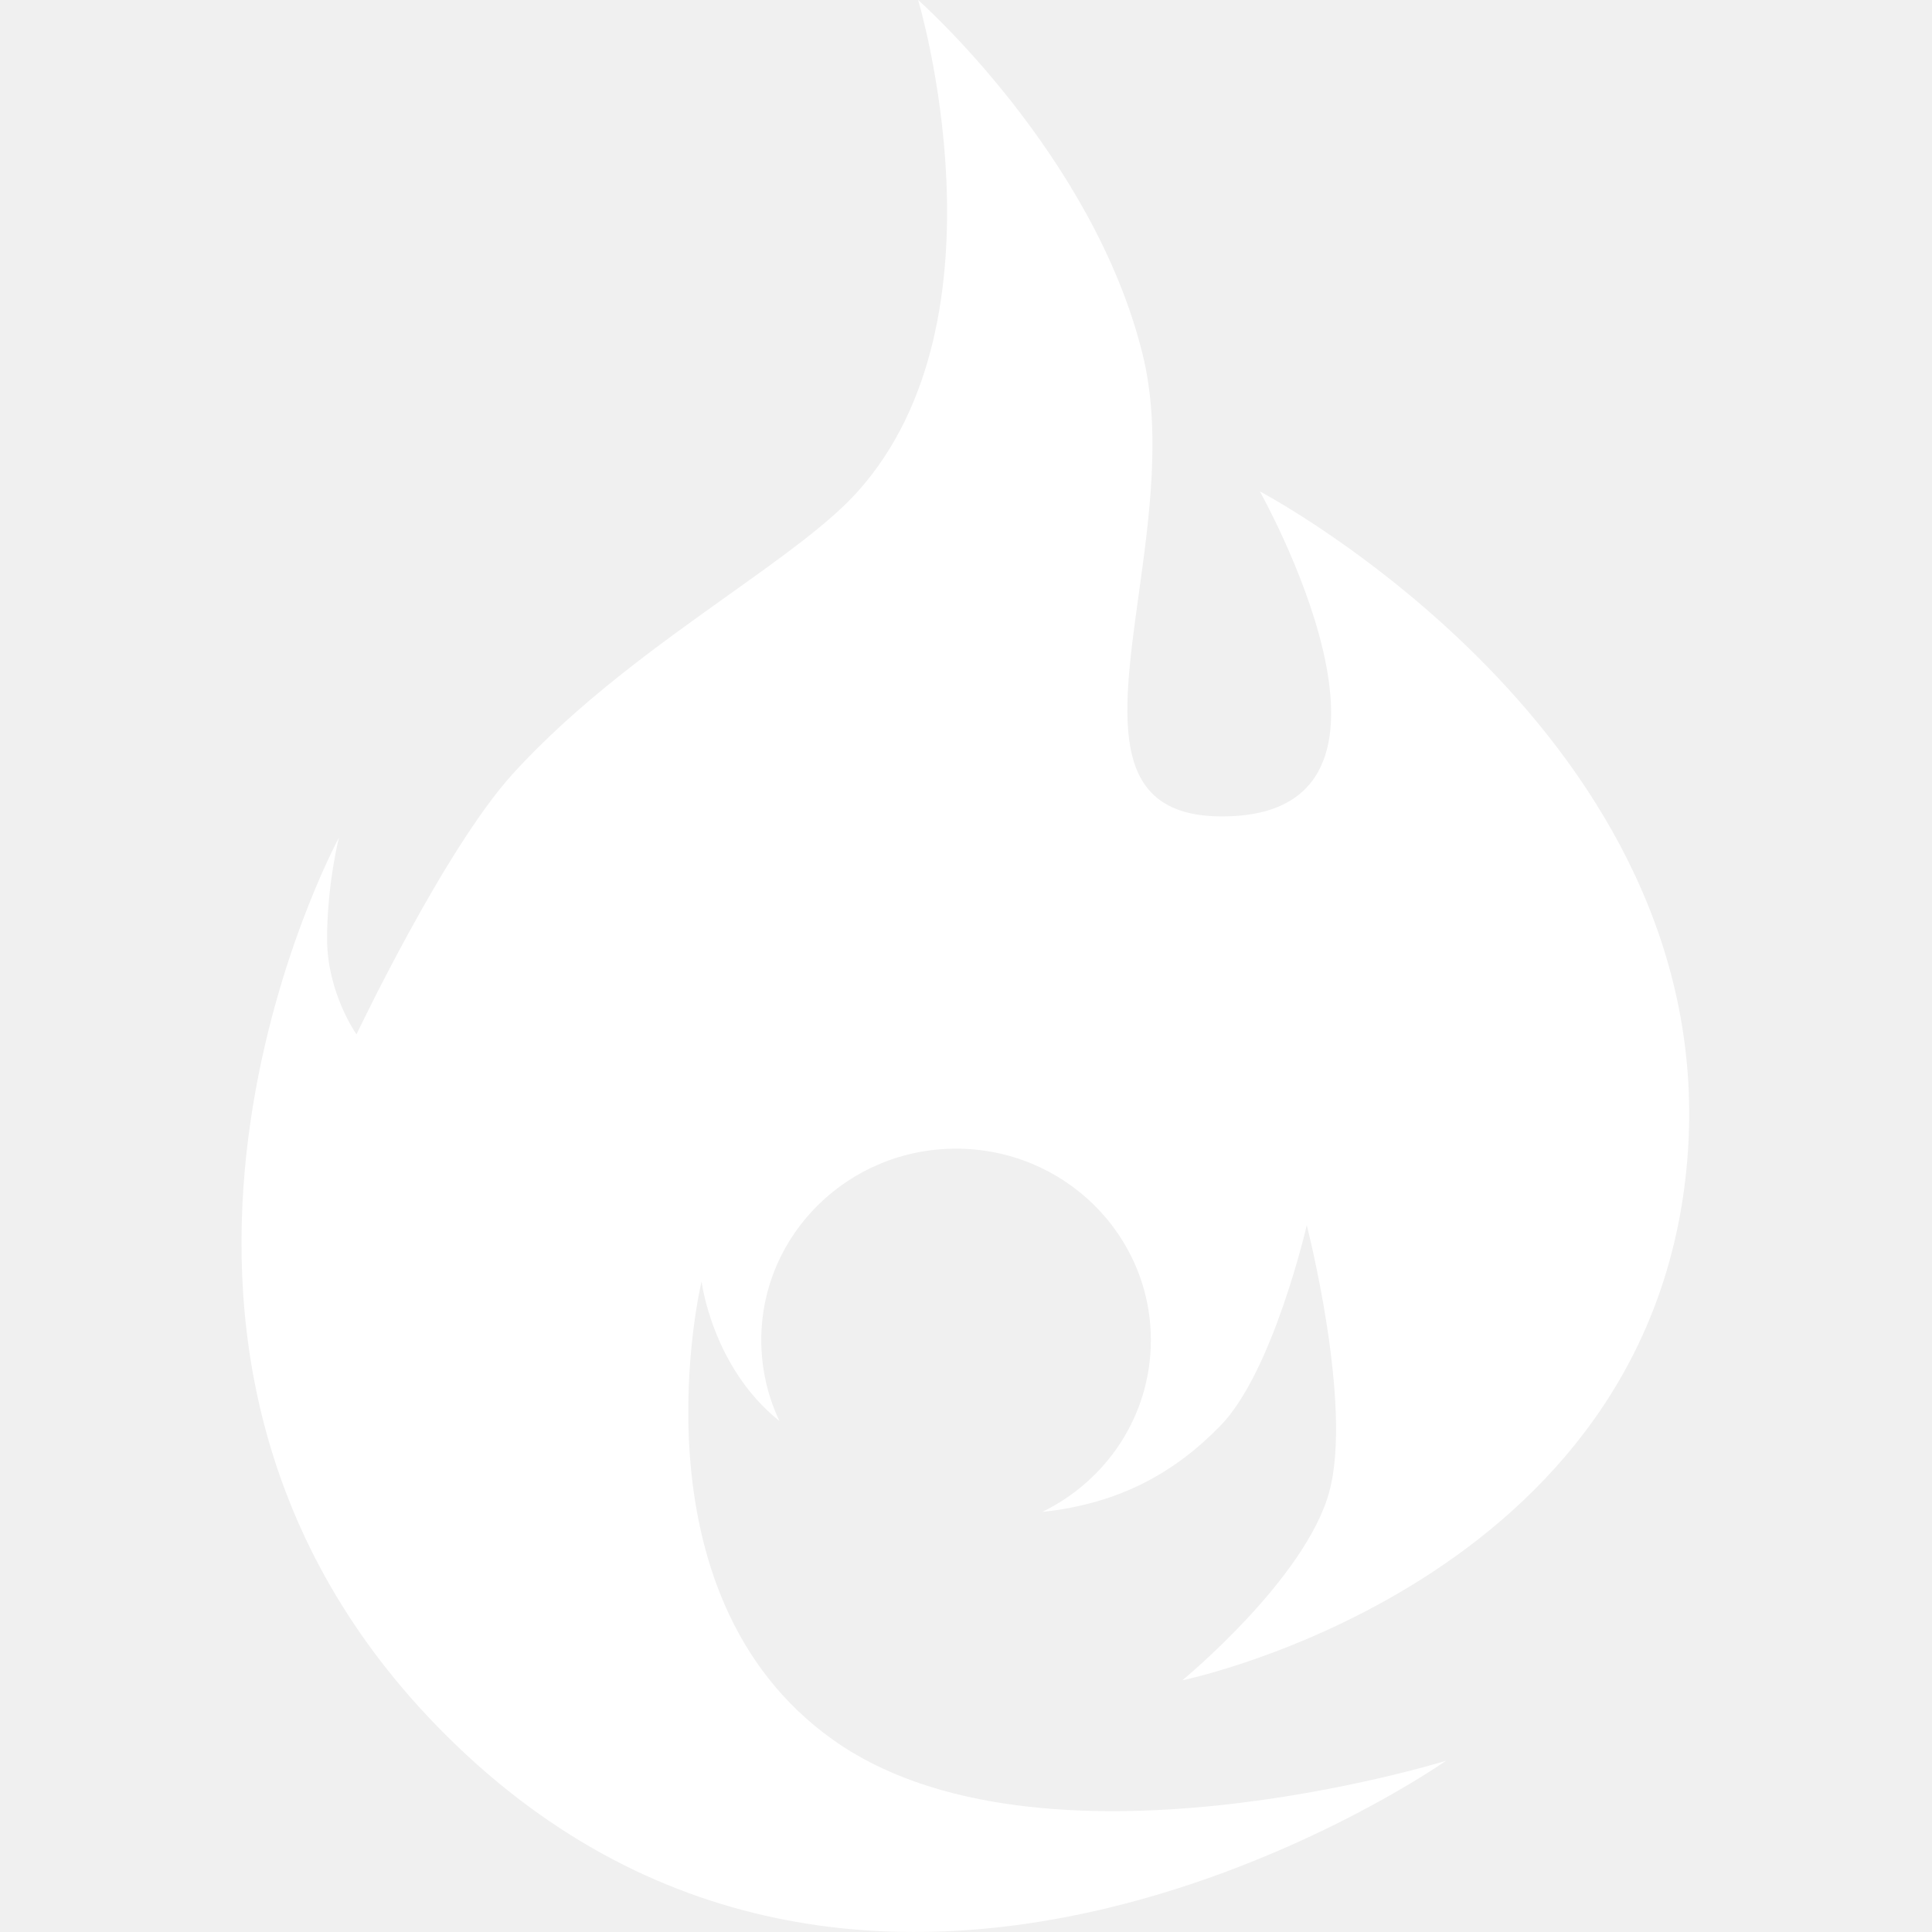
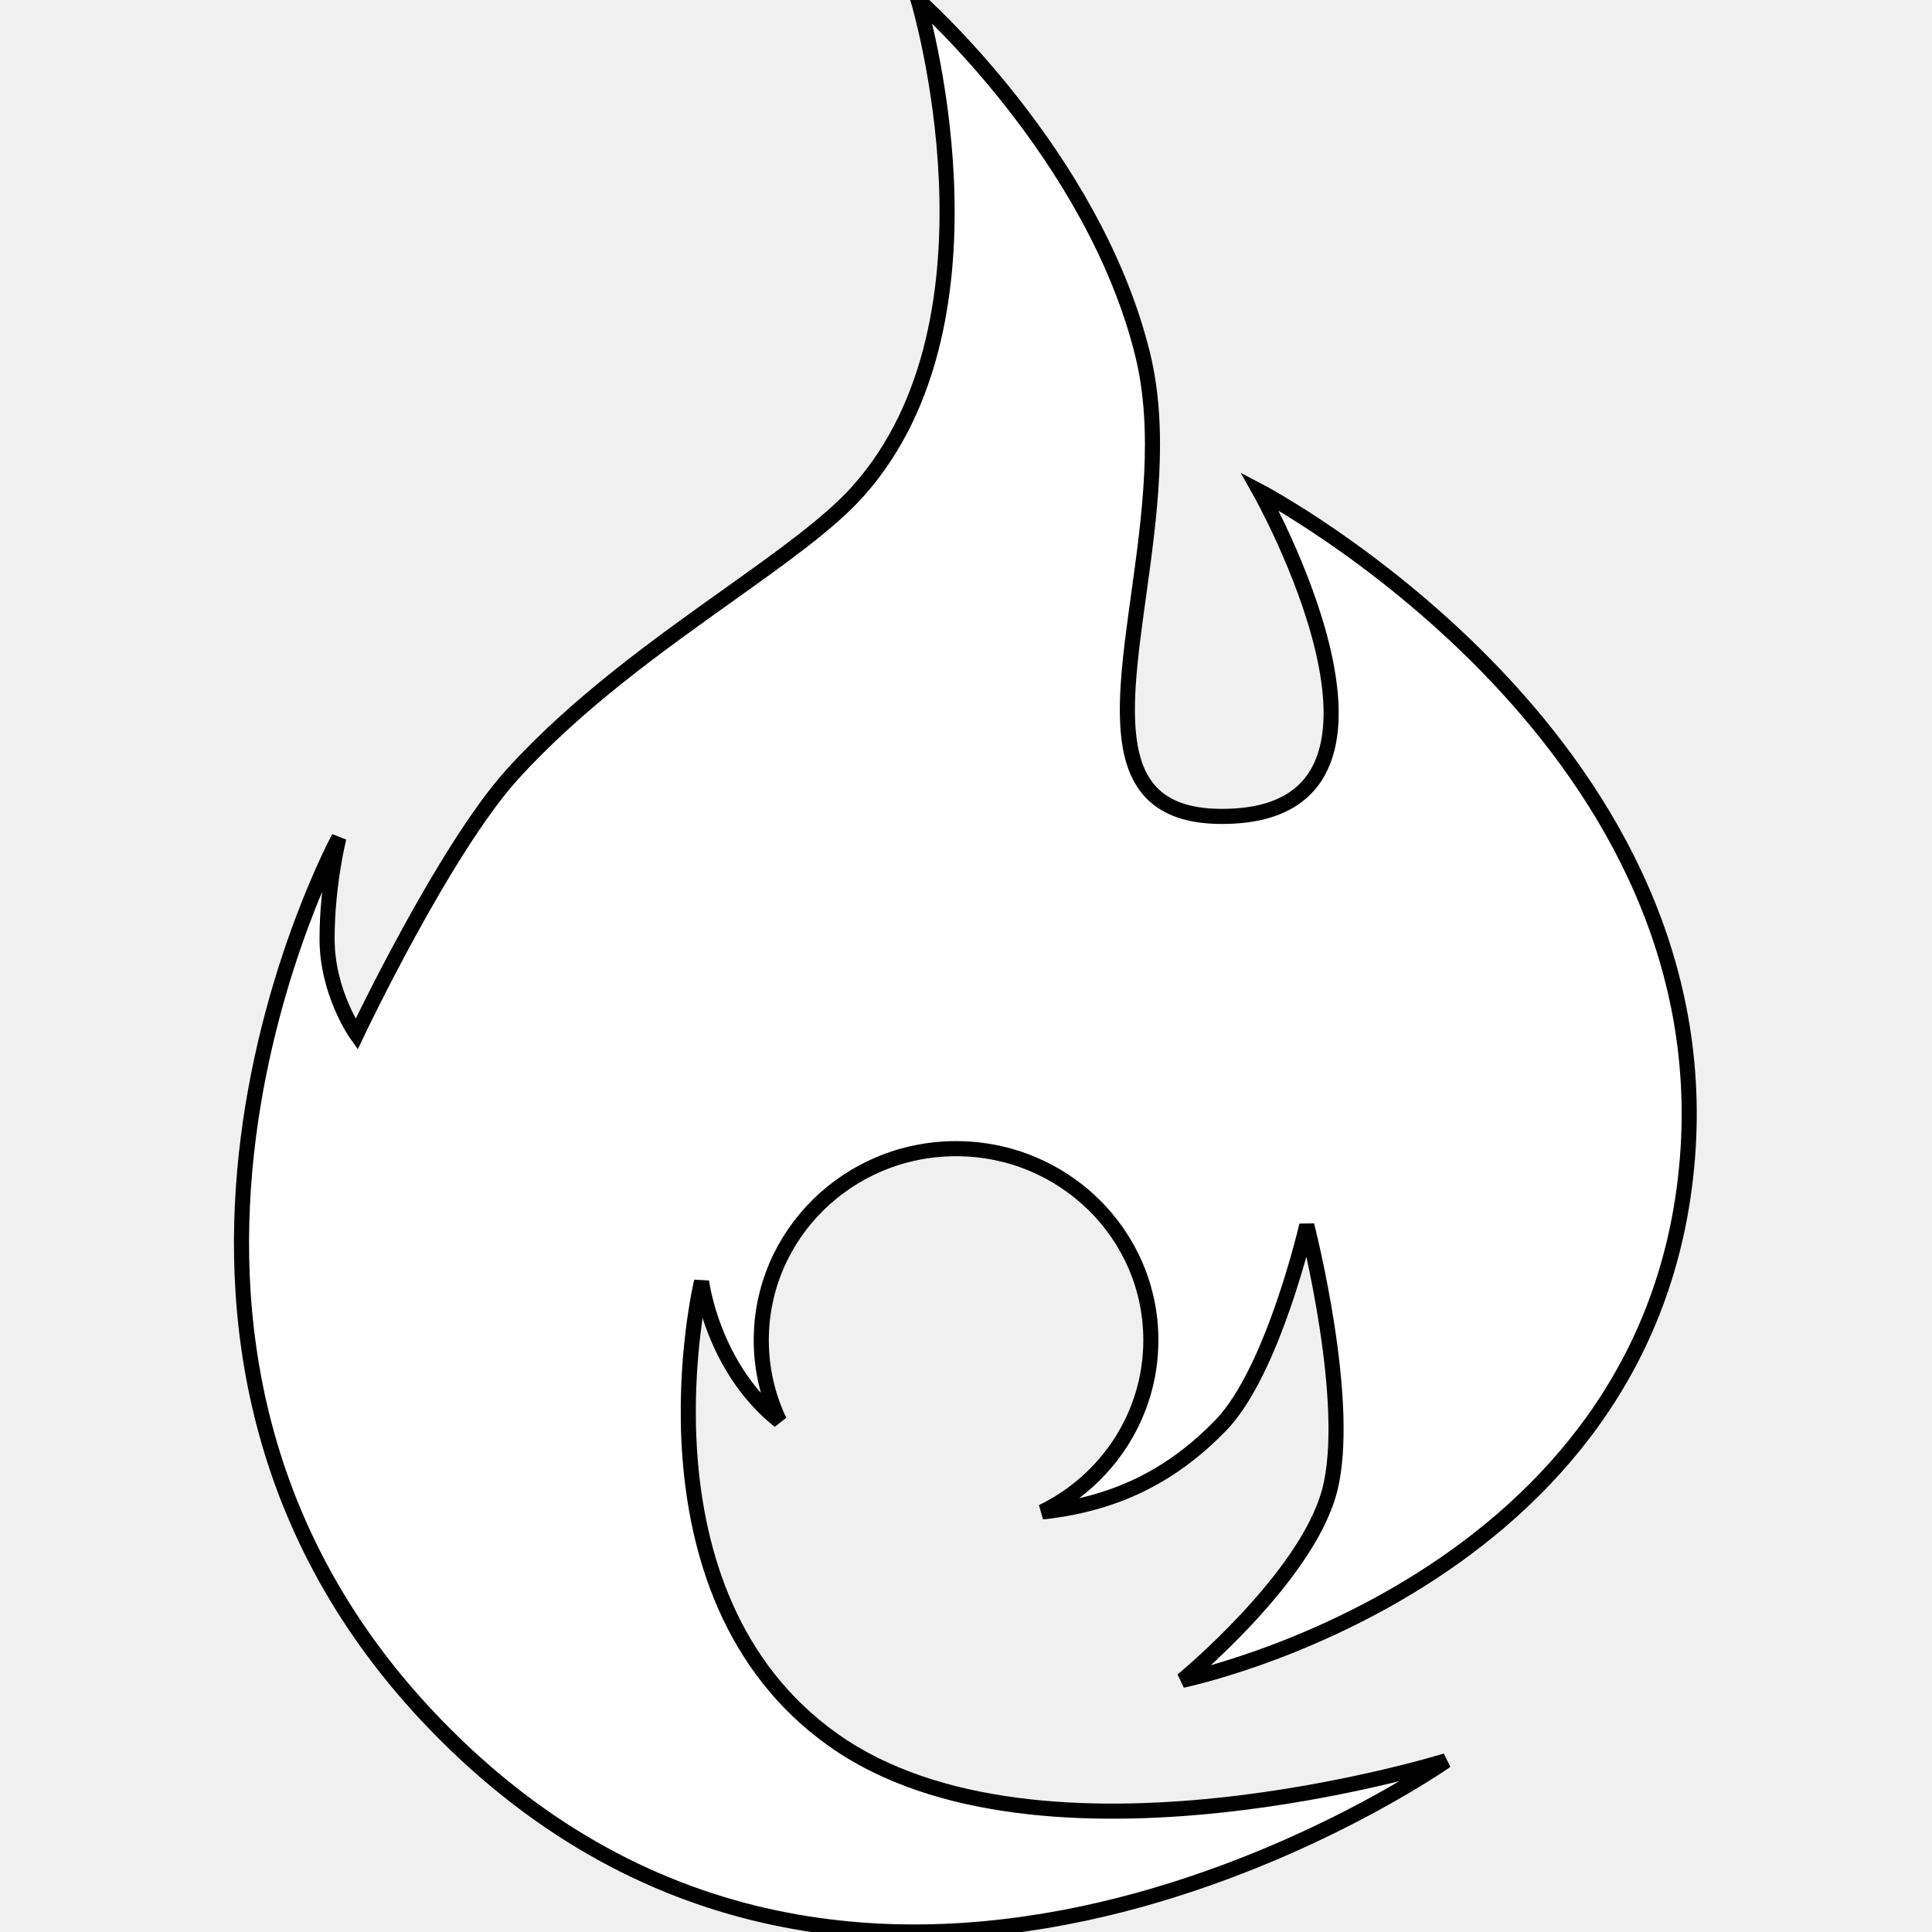
<svg xmlns="http://www.w3.org/2000/svg" width="512" height="512" viewBox="0 0 512 512" fill="none">
-   <path fill-rule="evenodd" clip-rule="evenodd" d="M352.258 395.394C358.584 372.263 346.305 324.71 346.305 324.71C346.305 324.71 337.399 363.449 323.483 377.767C311.611 389.98 297.066 398.451 276.206 400.677C293.261 392.393 304.99 375.12 304.99 355.155C304.99 327.129 281.878 304.409 253.368 304.409C224.858 304.409 201.745 327.129 201.745 355.155C201.745 362.809 203.47 370.068 206.557 376.576C188.725 362.37 185.921 339.594 185.921 339.594C185.921 339.594 166.009 422.264 220.875 461.152C275.74 500.04 383.219 466.614 383.219 466.614C383.219 466.614 229.41 574.837 115.436 457.05C17.257 355.584 89.811 222.003 89.811 222.003C89.811 222.003 86.678 234.395 86.678 248.78C86.678 263.165 94.477 274.11 94.477 274.11C94.477 274.11 117.742 225.071 135.848 205.128C152.984 186.254 174.465 170.946 193.019 157.724C207.301 147.546 219.849 138.604 227.343 130.223C268.62 84.069 243.311 0 243.311 0C243.311 0 289.841 41.02 302.831 93.998C307.783 114.192 304.597 137.169 301.749 157.716C297.125 191.072 293.388 218.025 326.793 216.276C380.775 213.449 333.866 130.223 333.866 130.223C333.866 130.223 456.318 194.583 447.17 307.145C438.021 419.707 313.324 445.297 313.324 445.297C313.324 445.297 345.931 418.525 352.258 395.394Z" fill="white" />
+   <path fill-rule="evenodd" clip-rule="evenodd" d="M352.258 395.394C358.584 372.263 346.305 324.71 346.305 324.71C346.305 324.71 337.399 363.449 323.483 377.767C311.611 389.98 297.066 398.451 276.206 400.677C293.261 392.393 304.99 375.12 304.99 355.155C304.99 327.129 281.878 304.409 253.368 304.409C224.858 304.409 201.745 327.129 201.745 355.155C201.745 362.809 203.47 370.068 206.557 376.576C188.725 362.37 185.921 339.594 185.921 339.594C185.921 339.594 166.009 422.264 220.875 461.152C275.74 500.04 383.219 466.614 383.219 466.614C383.219 466.614 229.41 574.837 115.436 457.05C17.257 355.584 89.811 222.003 89.811 222.003C89.811 222.003 86.678 234.395 86.678 248.78C86.678 263.165 94.477 274.11 94.477 274.11C94.477 274.11 117.742 225.071 135.848 205.128C152.984 186.254 174.465 170.946 193.019 157.724C207.301 147.546 219.849 138.604 227.343 130.223C268.62 84.069 243.311 0 243.311 0C243.311 0 289.841 41.02 302.831 93.998C307.783 114.192 304.597 137.169 301.749 157.716C297.125 191.072 293.388 218.025 326.793 216.276C380.775 213.449 333.866 130.223 333.866 130.223C333.866 130.223 456.318 194.583 447.17 307.145C438.021 419.707 313.324 445.297 313.324 445.297C313.324 445.297 345.931 418.525 352.258 395.394Z" fill="white" stroke="black" stroke-width="4" />
</svg>
